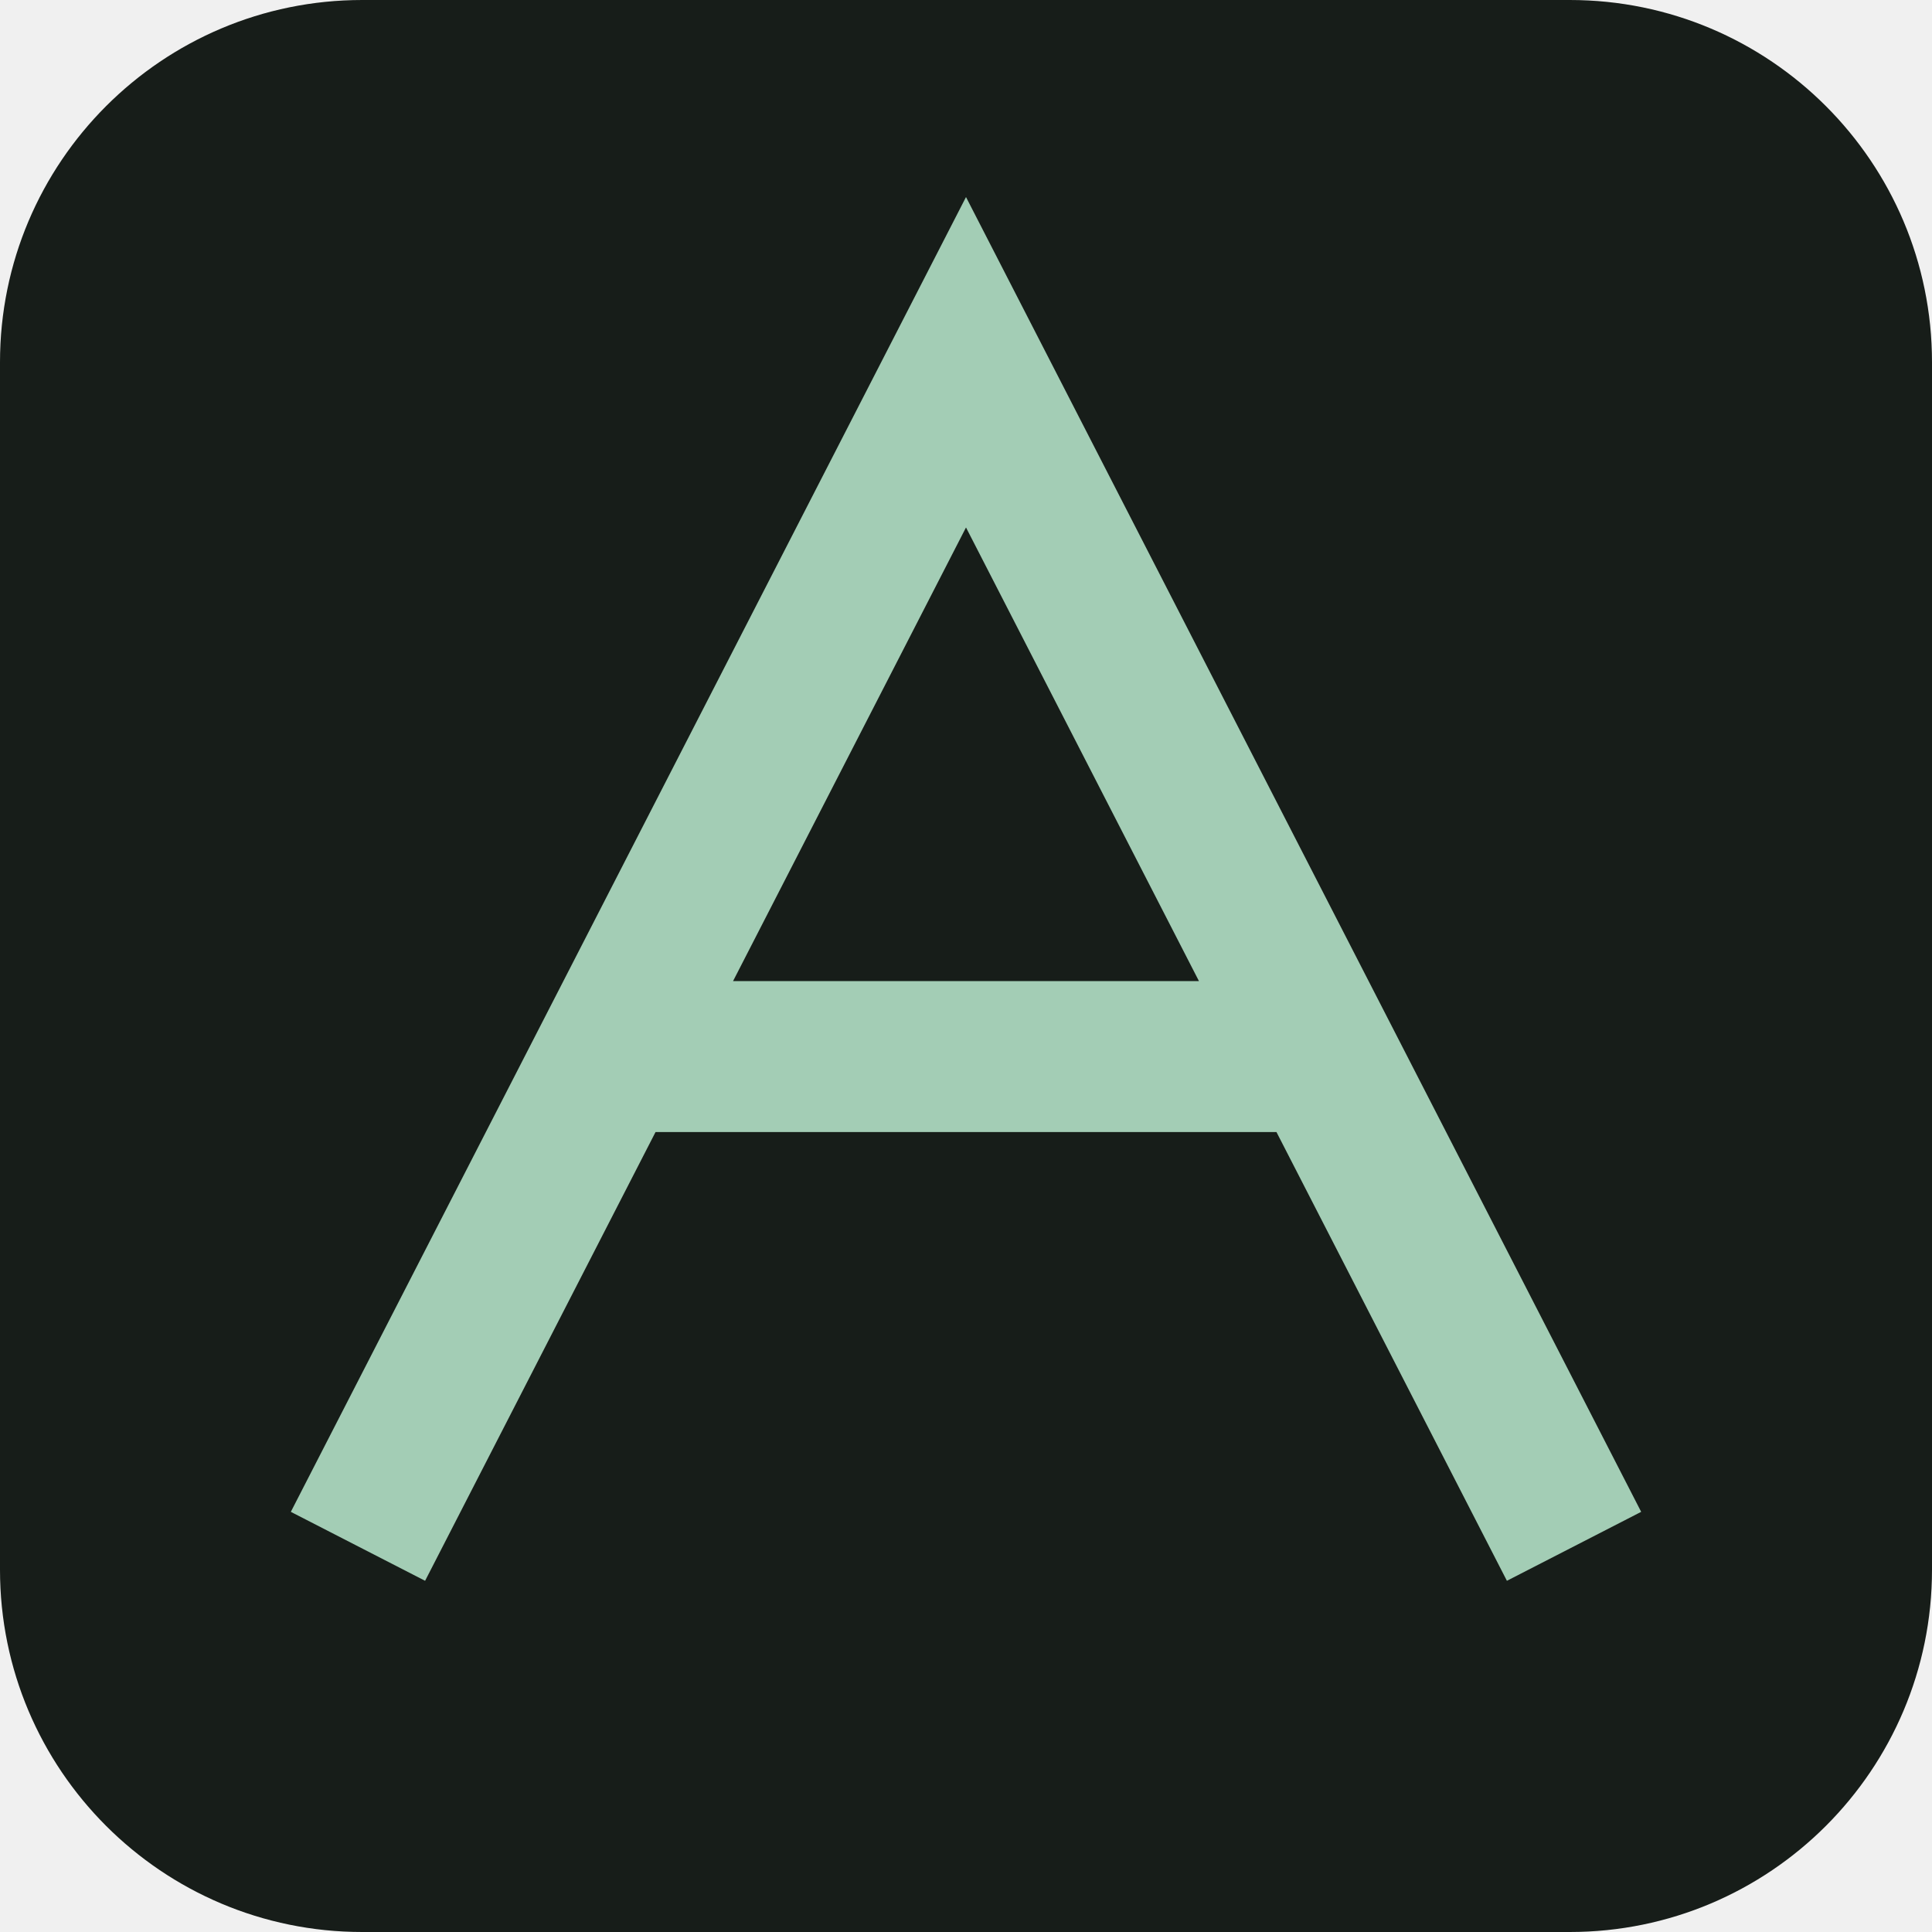
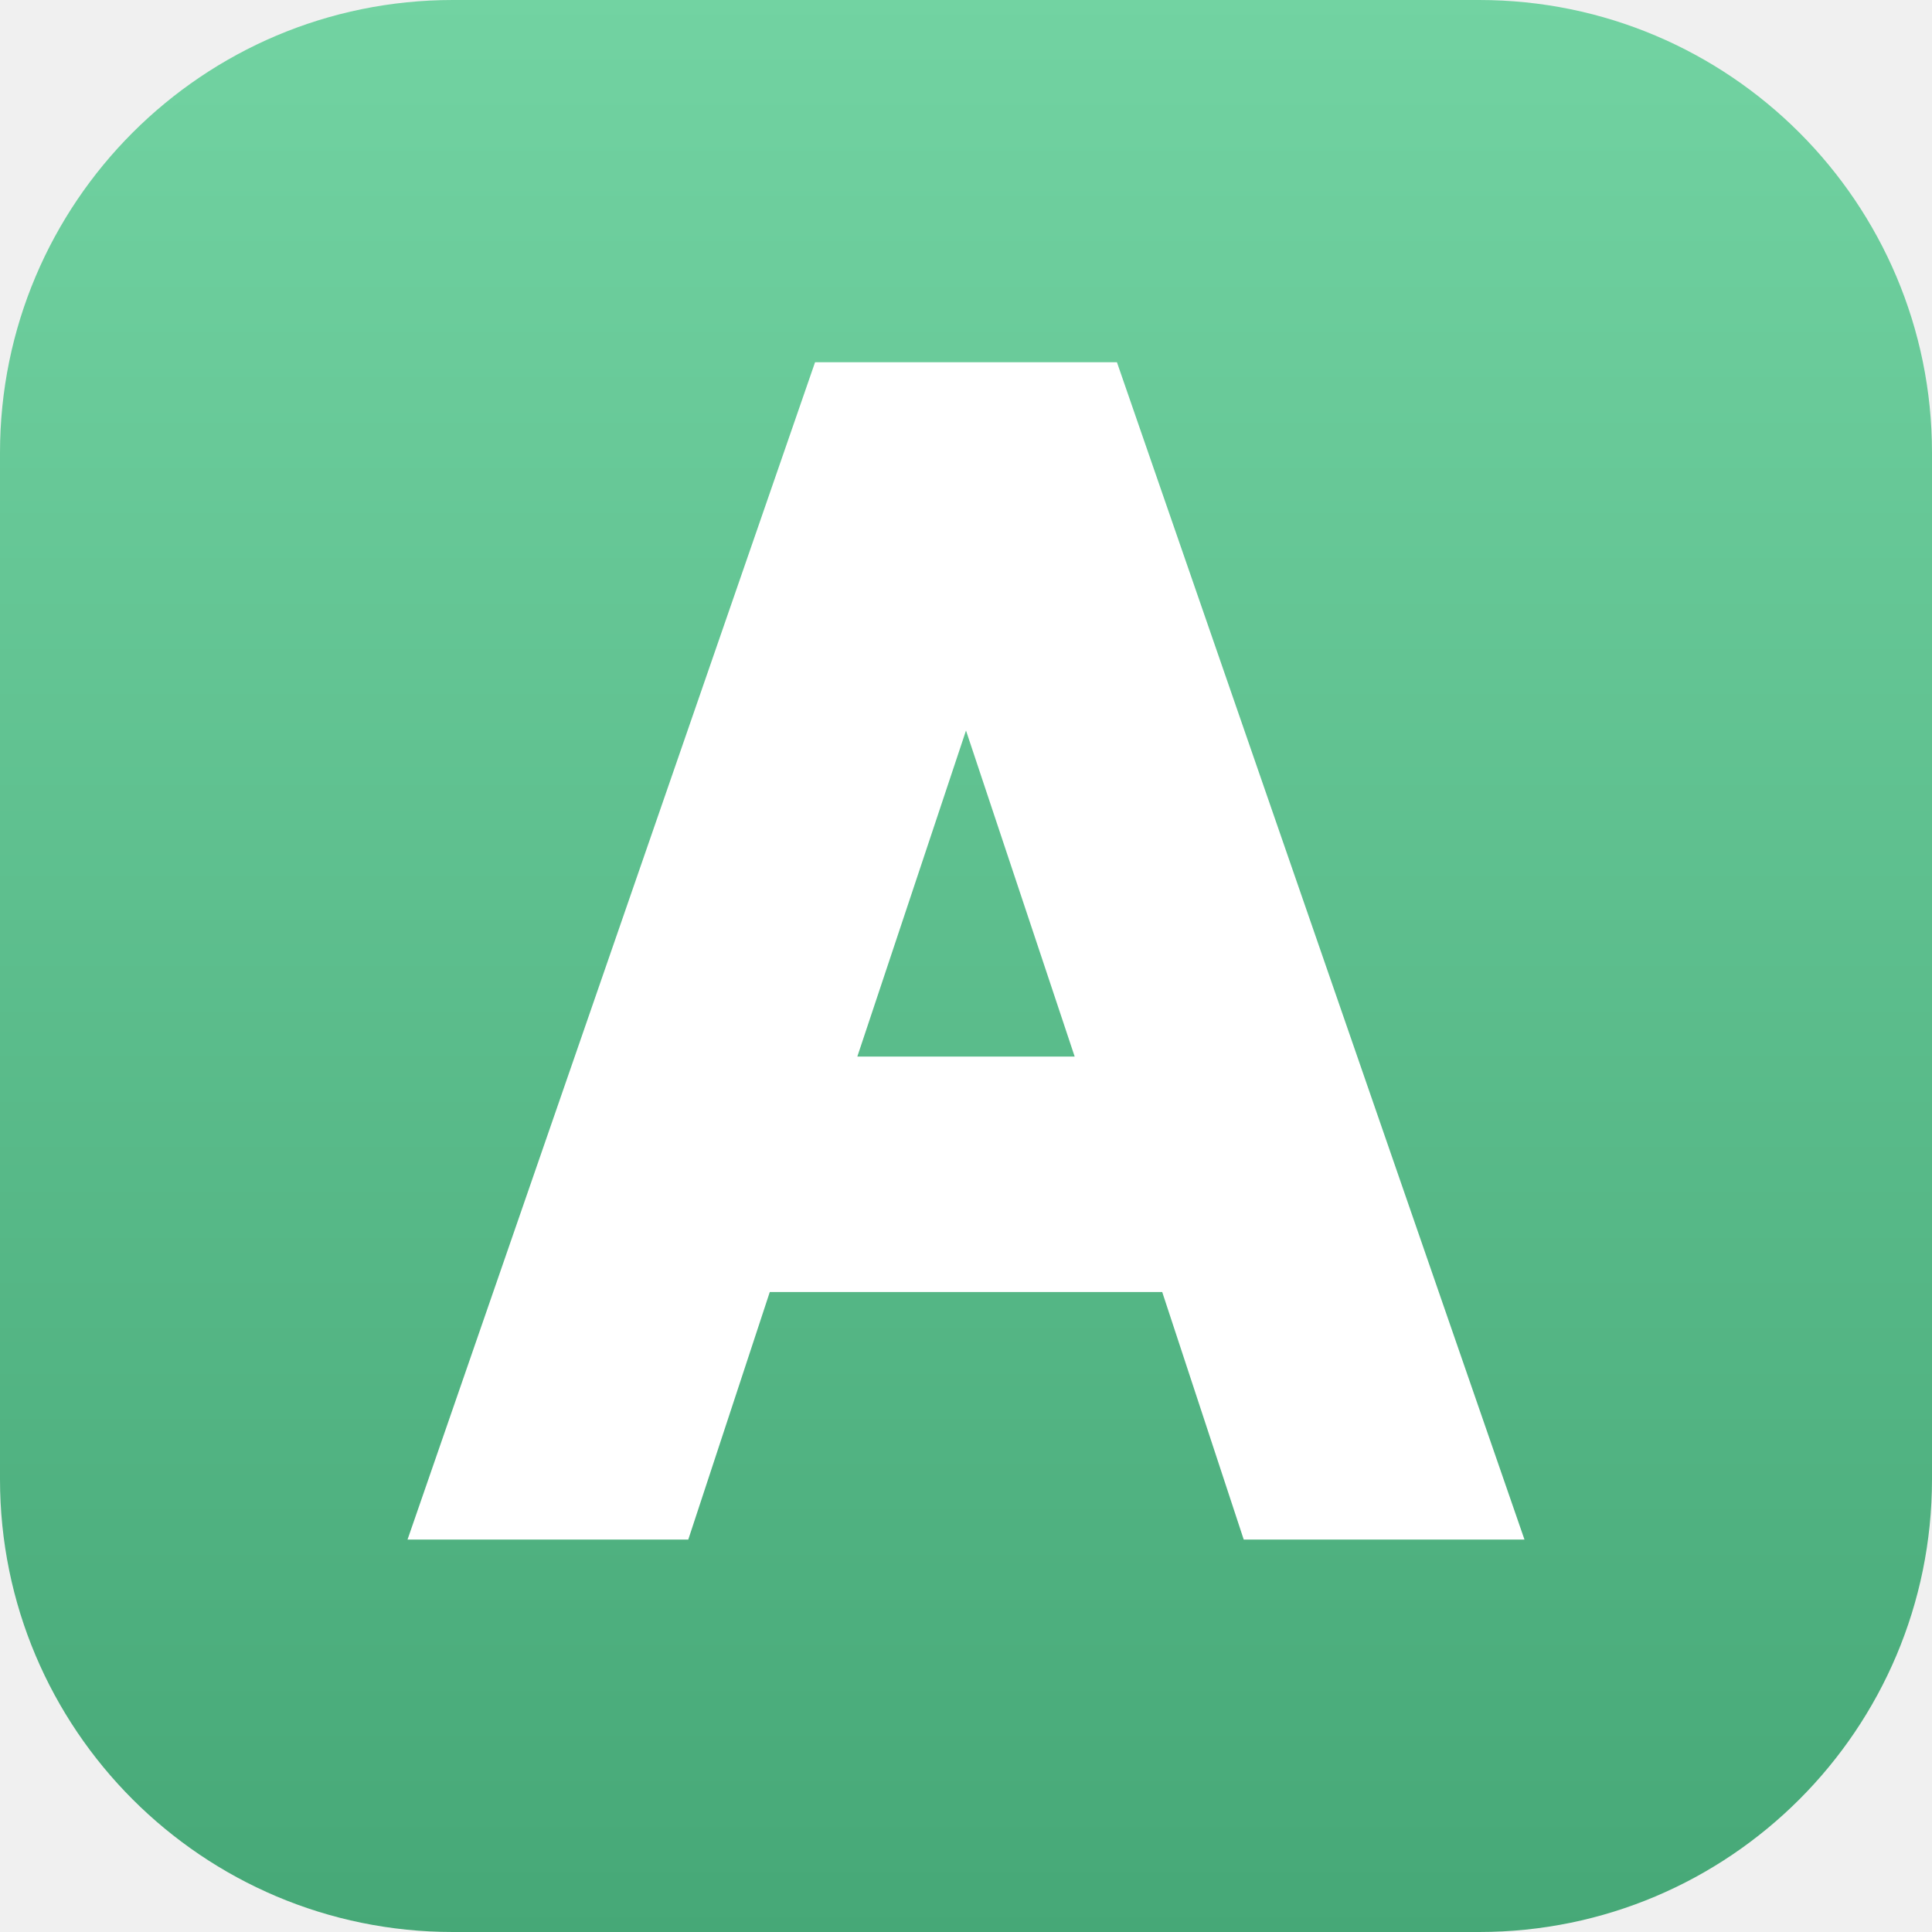
<svg xmlns="http://www.w3.org/2000/svg" viewBox="0 0 64 64">
-   <rect width="64" height="64" rx="12" fill="#171d19" />
-   <path d="M13 49 32 12l19 37M22 35h20" fill="none" stroke="#a3cdb5" stroke-width="5" stroke-linecap="square" />
+   <defs>
+     <linearGradient id="g" x1="0" y1="0" x2="0" y2="1">
+       <stop offset="0" stop-color="#72d3a2" />
+       <stop offset="1" stop-color="#46a877" />
+     </linearGradient>
+   </defs>
+   <rect width="64" height="64" rx="15" fill="url(#g)" />
+   <path fill="#fff" fill-rule="evenodd" d="M27 12h10l13.5 39h-9.3l-2.7-8.2H25.5L22.8 51h-9.3zM28.4 35h7.2L32 24.2z" />
</svg>
